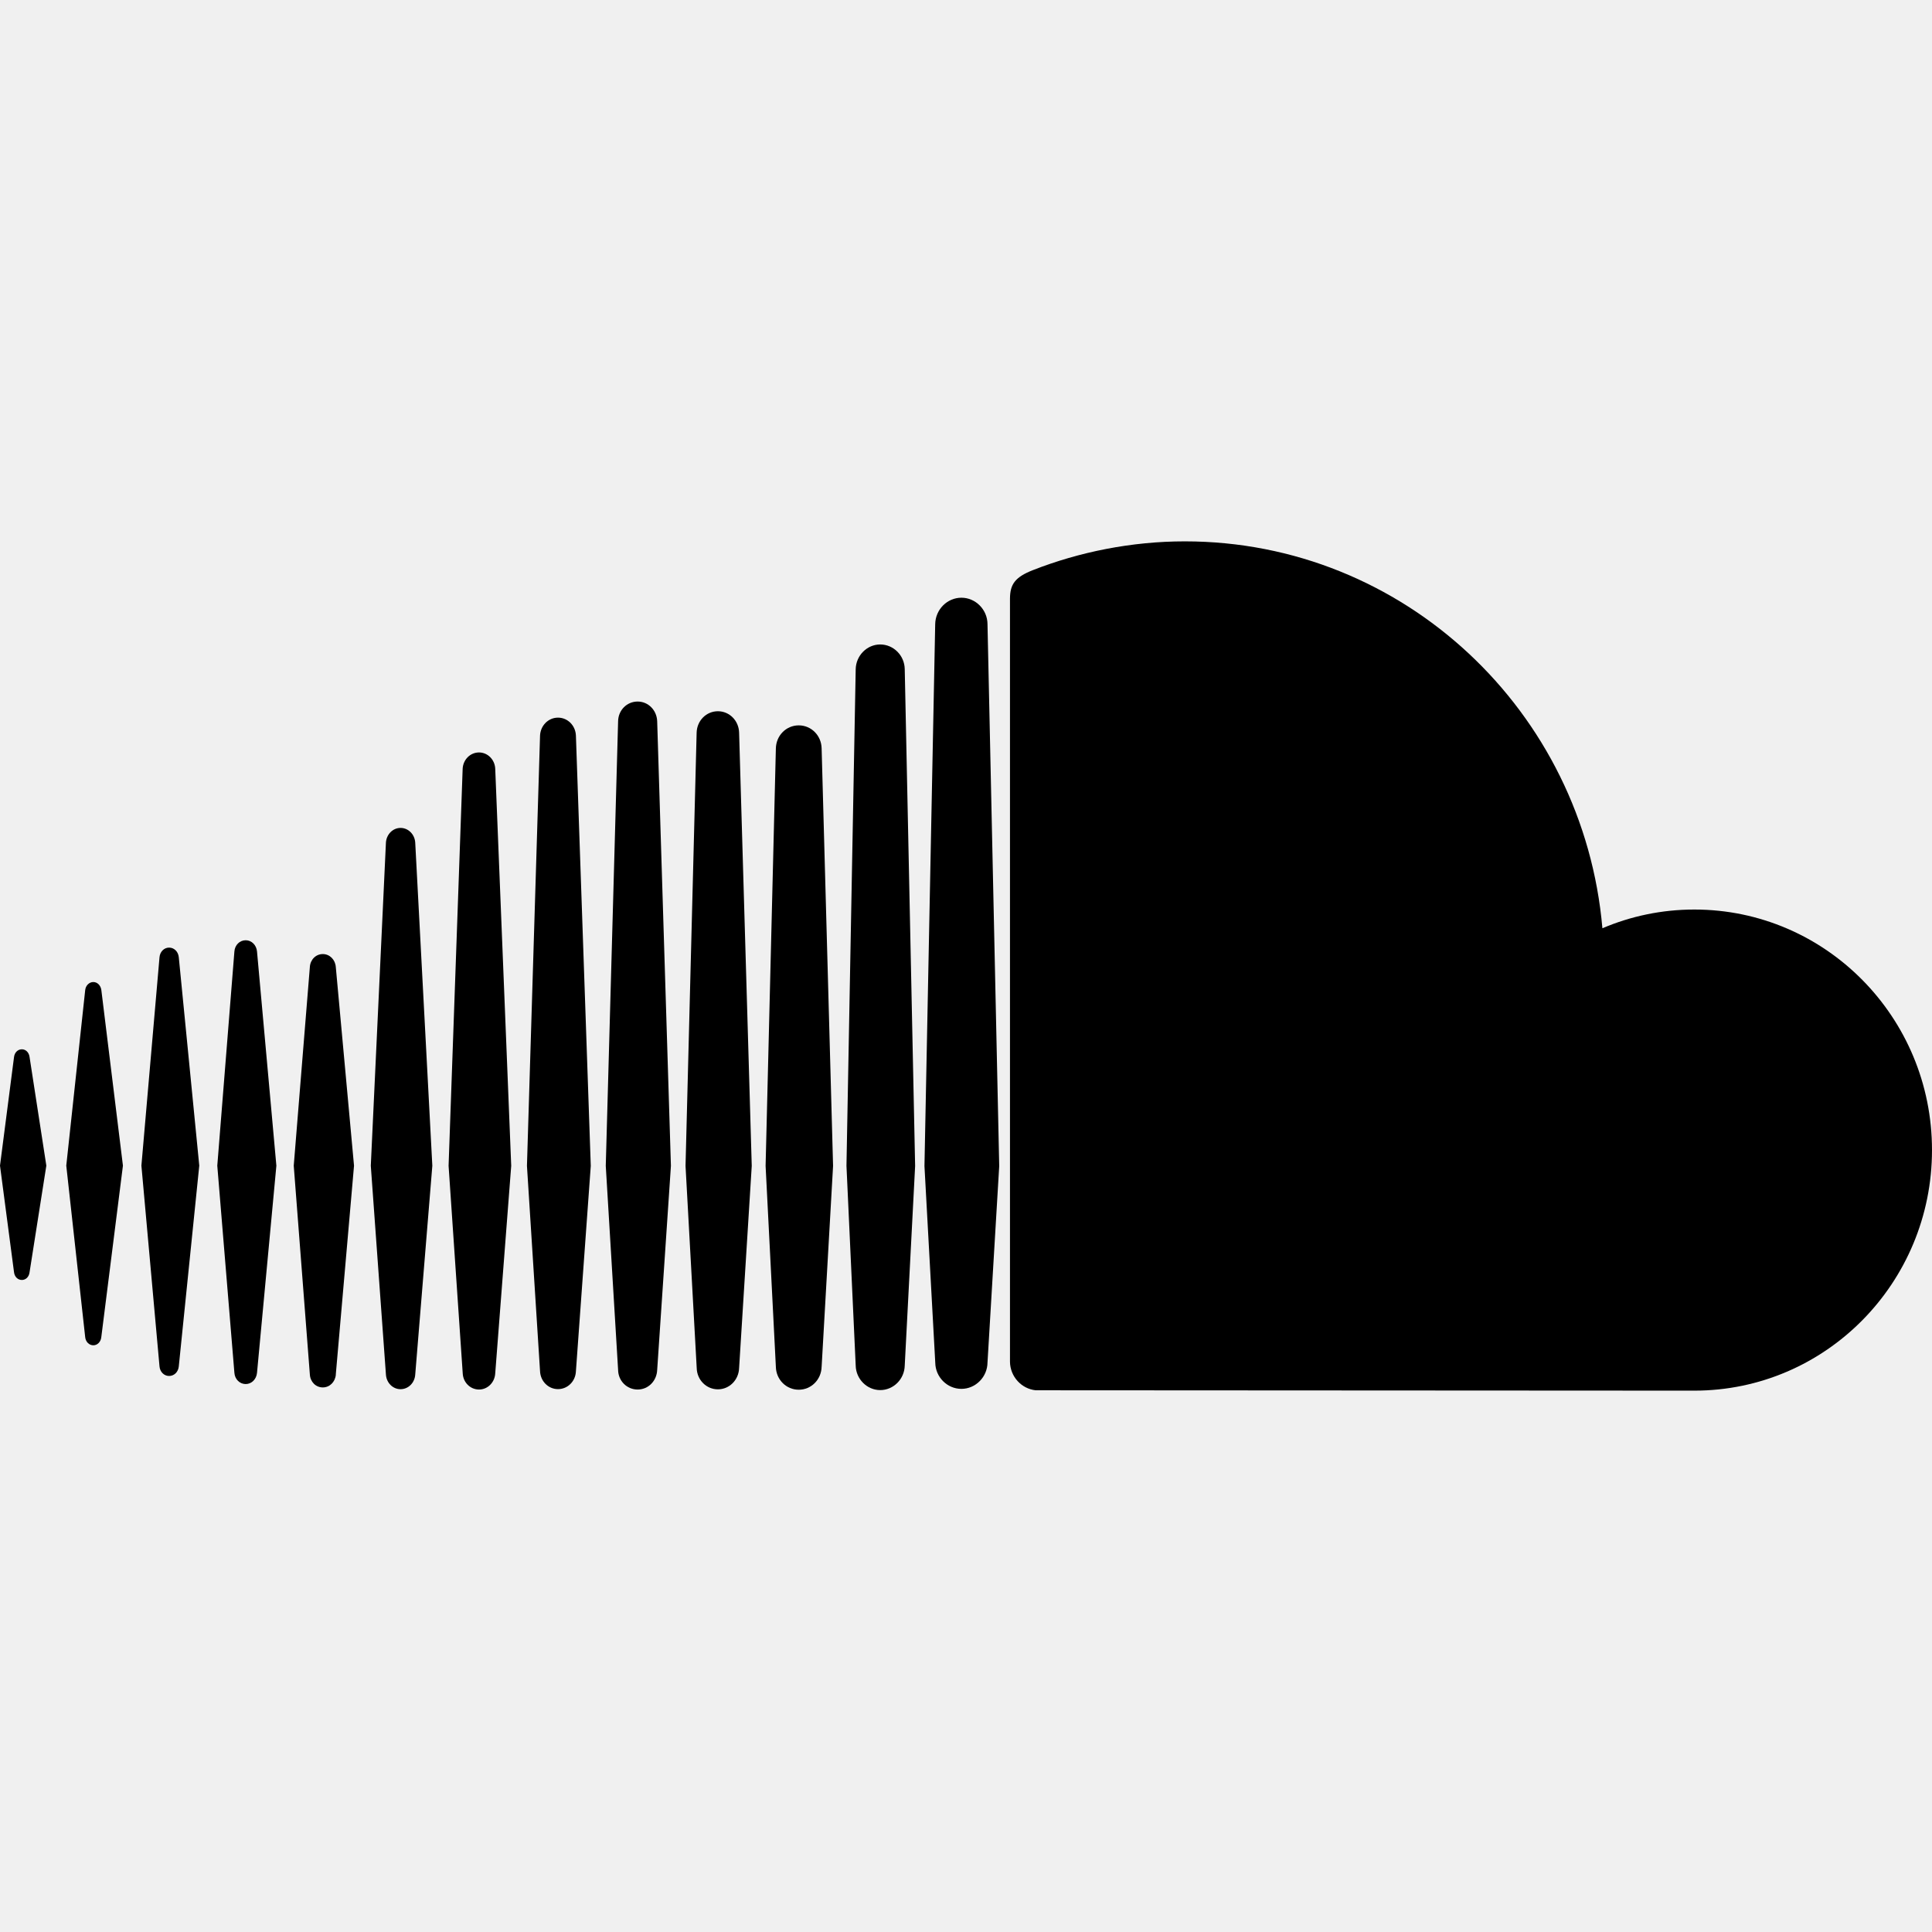
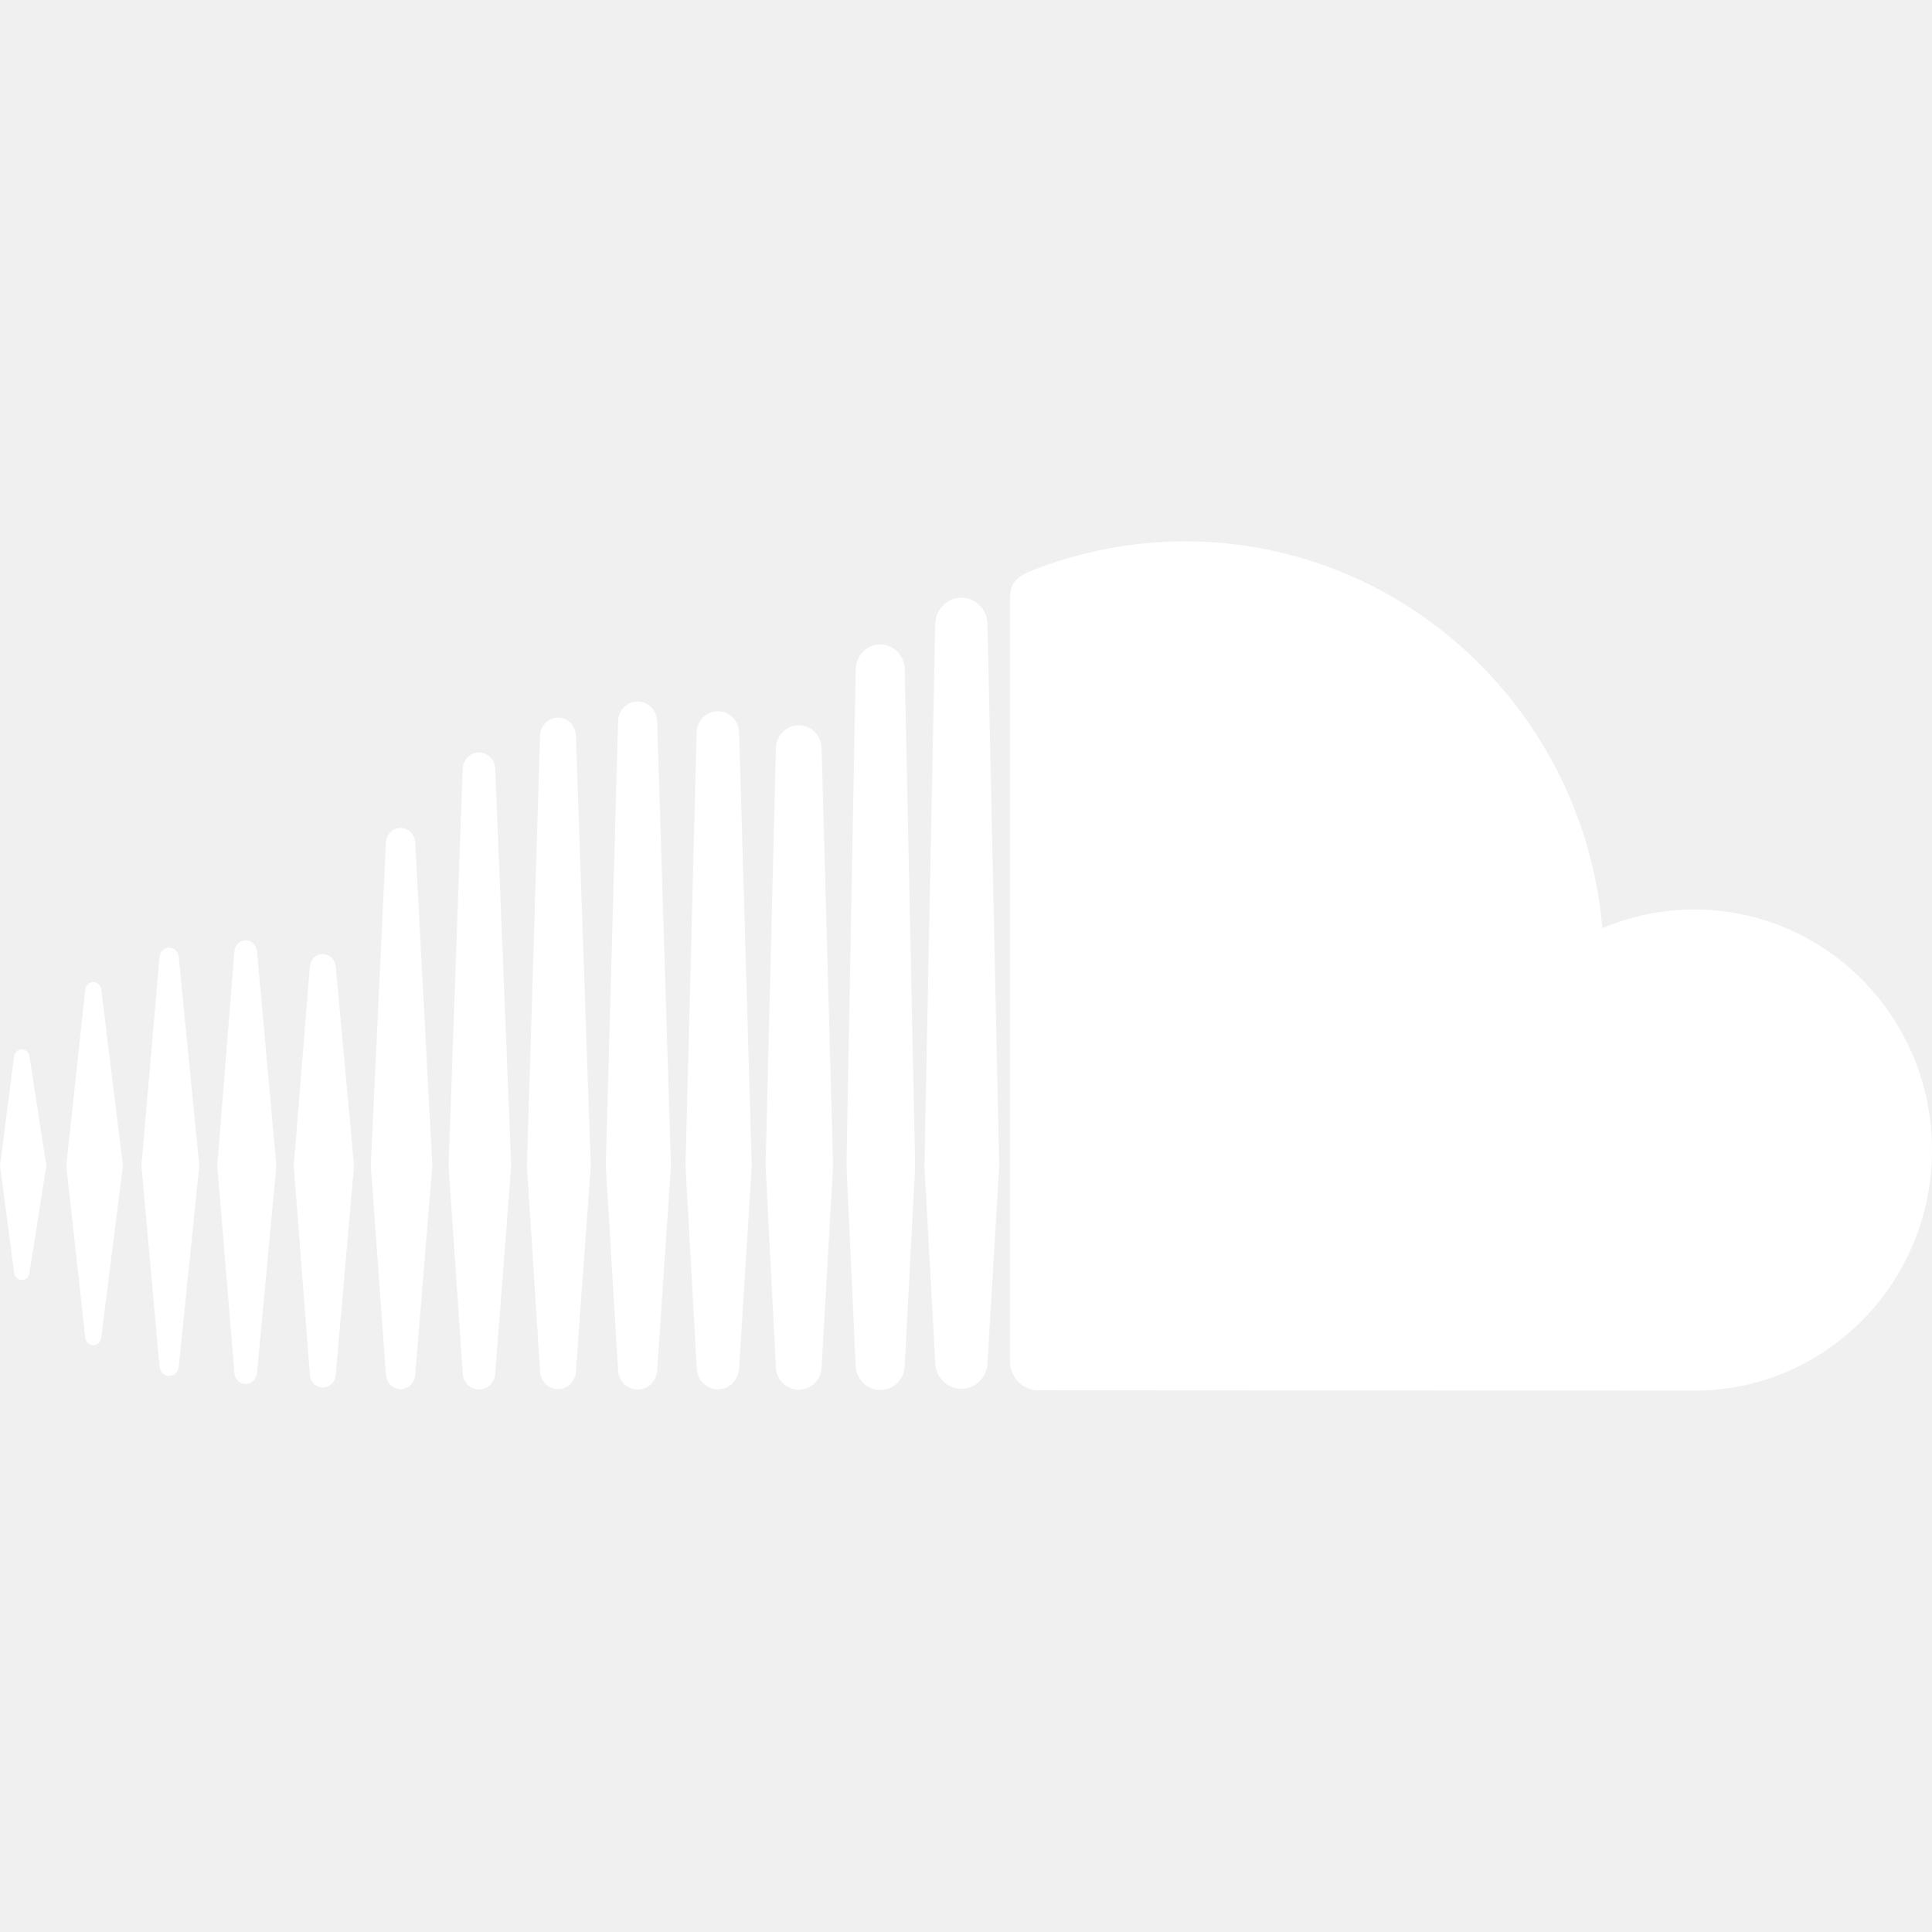
- <svg xmlns="http://www.w3.org/2000/svg" fill="#000000" height="800px" width="800px" version="1.1" id="Layer_1" viewBox="0 0 300 300" xml:space="preserve">
+ <svg xmlns="http://www.w3.org/2000/svg" fill="white" height="800px" width="800px" version="1.1" id="Layer_1" viewBox="0 0 300 300" xml:space="preserve">
  <g id="XMLID_526_">
    <path id="XMLID_527_" d="M14.492,208.896c0.619,0,1.143-0.509,1.232-1.226l3.365-26.671l-3.355-27.278   c-0.1-0.717-0.623-1.23-1.242-1.23c-0.635,0-1.176,0.524-1.26,1.23l-2.941,27.278l2.941,26.662   C13.316,208.377,13.857,208.896,14.492,208.896z" />
    <path id="XMLID_530_" d="M3.397,198.752c0.608,0,1.101-0.473,1.19-1.18l2.608-16.574l-2.608-16.884   c-0.09-0.685-0.582-1.18-1.19-1.18c-0.635,0-1.127,0.495-1.217,1.19L0,180.999l2.18,16.569   C2.27,198.269,2.762,198.752,3.397,198.752z" />
    <path id="XMLID_531_" d="M27.762,148.644c-0.08-0.867-0.715-1.5-1.503-1.5c-0.782,0-1.418,0.633-1.491,1.5l-2.811,32.355   l2.811,31.174c0.073,0.862,0.709,1.487,1.491,1.487c0.788,0,1.423-0.625,1.503-1.487l3.18-31.174L27.762,148.644z" />
    <path id="XMLID_532_" d="M38.152,214.916c0.922,0,1.668-0.759,1.758-1.751l3.005-32.156l-3.005-33.258   c-0.09-0.999-0.836-1.749-1.758-1.749c-0.935,0-1.692,0.751-1.756,1.754l-2.656,33.253l2.656,32.156   C36.46,214.158,37.217,214.916,38.152,214.916z" />
    <path id="XMLID_533_" d="M50.127,215.438c1.074,0,1.936-0.86,2.025-2.011l-0.01,0.008l2.83-32.426l-2.83-30.857   c-0.08-1.132-0.941-2.005-2.016-2.005c-1.09,0-1.947,0.873-2.012,2.014l-2.502,30.849l2.502,32.418   C48.18,214.578,49.037,215.438,50.127,215.438z" />
    <path id="XMLID_534_" d="M67.132,181.017l-2.655-50.172c-0.074-1.272-1.065-2.286-2.281-2.286c-1.207,0-2.195,1.013-2.269,2.286   l-2.35,50.172l2.35,32.418c0.074,1.278,1.063,2.278,2.269,2.278c1.217,0,2.207-1,2.281-2.278v0.009L67.132,181.017z" />
    <path id="XMLID_535_" d="M74.386,215.766c1.339,0,2.45-1.111,2.513-2.529v0.021l2.482-32.233l-2.482-61.656   c-0.063-1.418-1.174-2.529-2.513-2.529c-1.37,0-2.471,1.111-2.545,2.529l-2.185,61.656l2.195,32.222   C71.915,214.655,73.016,215.766,74.386,215.766z" />
    <path id="XMLID_536_" d="M86.645,111.435c-1.508,0-2.725,1.238-2.787,2.799l-2.033,66.801l2.033,31.884   c0.063,1.553,1.279,2.783,2.787,2.783c1.504,0,2.73-1.22,2.783-2.788v0.016l2.307-31.895l-2.307-66.801   C89.375,112.663,88.148,111.435,86.645,111.435z" />
    <path id="XMLID_782_" d="M99.01,215.766c1.656,0,2.975-1.336,3.037-3.056v0.019l2.133-31.693l-2.133-69.045   c-0.063-1.714-1.381-3.056-3.037-3.056c-1.666,0-3.005,1.342-3.031,3.056l-1.916,69.045l1.916,31.693   C96.005,214.43,97.344,215.766,99.01,215.766z" />
    <path id="XMLID_783_" d="M111.477,215.734c1.787,0,3.237-1.463,3.291-3.318v0.029l1.963-31.404l-1.963-67.289   c-0.054-1.854-1.504-3.311-3.291-3.311c-1.8,0-3.25,1.456-3.303,3.311l-1.725,67.289l1.736,31.389   C108.227,214.271,109.677,215.734,111.477,215.734z" />
    <path id="XMLID_784_" d="M129.359,181.041l-1.777-64.836c-0.043-2-1.609-3.571-3.551-3.571c-1.947,0-3.514,1.571-3.555,3.584   l-1.594,64.823l1.594,31.198c0.041,1.984,1.607,3.556,3.555,3.556c1.941,0,3.508-1.572,3.551-3.585v0.029L129.359,181.041z" />
    <path id="XMLID_785_" d="M136.682,215.853c2.064,0,3.773-1.717,3.805-3.828v0.017l1.613-30.984l-1.613-77.153   c-0.031-2.119-1.74-3.833-3.805-3.833c-2.063,0-3.767,1.722-3.809,3.844l-1.434,77.111l1.434,31.016   C132.915,214.136,134.619,215.853,136.682,215.853z" />
    <path id="XMLID_786_" d="M149.291,92.814c-2.229,0-4.037,1.849-4.074,4.103l-1.667,84.151l1.677,30.526   c0.027,2.225,1.836,4.068,4.064,4.068c2.195,0,4.037-1.844,4.047-4.105v0.037l1.82-30.526l-1.82-84.151   C153.328,94.655,151.486,92.814,149.291,92.814z" />
    <path id="XMLID_787_" d="M160.82,215.882c0.09,0.008,101.623,0.056,102.275,0.056c20.385,0,36.904-16.722,36.904-37.357   c0-20.624-16.52-37.349-36.904-37.349c-5.059,0-9.879,1.034-14.275,2.907c-2.922-33.671-30.815-60.077-64.842-60.077   c-8.318,0-16.429,1.662-23.593,4.469c-2.788,1.09-3.534,2.214-3.556,4.392v118.539C156.861,213.752,158.607,215.655,160.82,215.882   z" />
  </g>
</svg>
